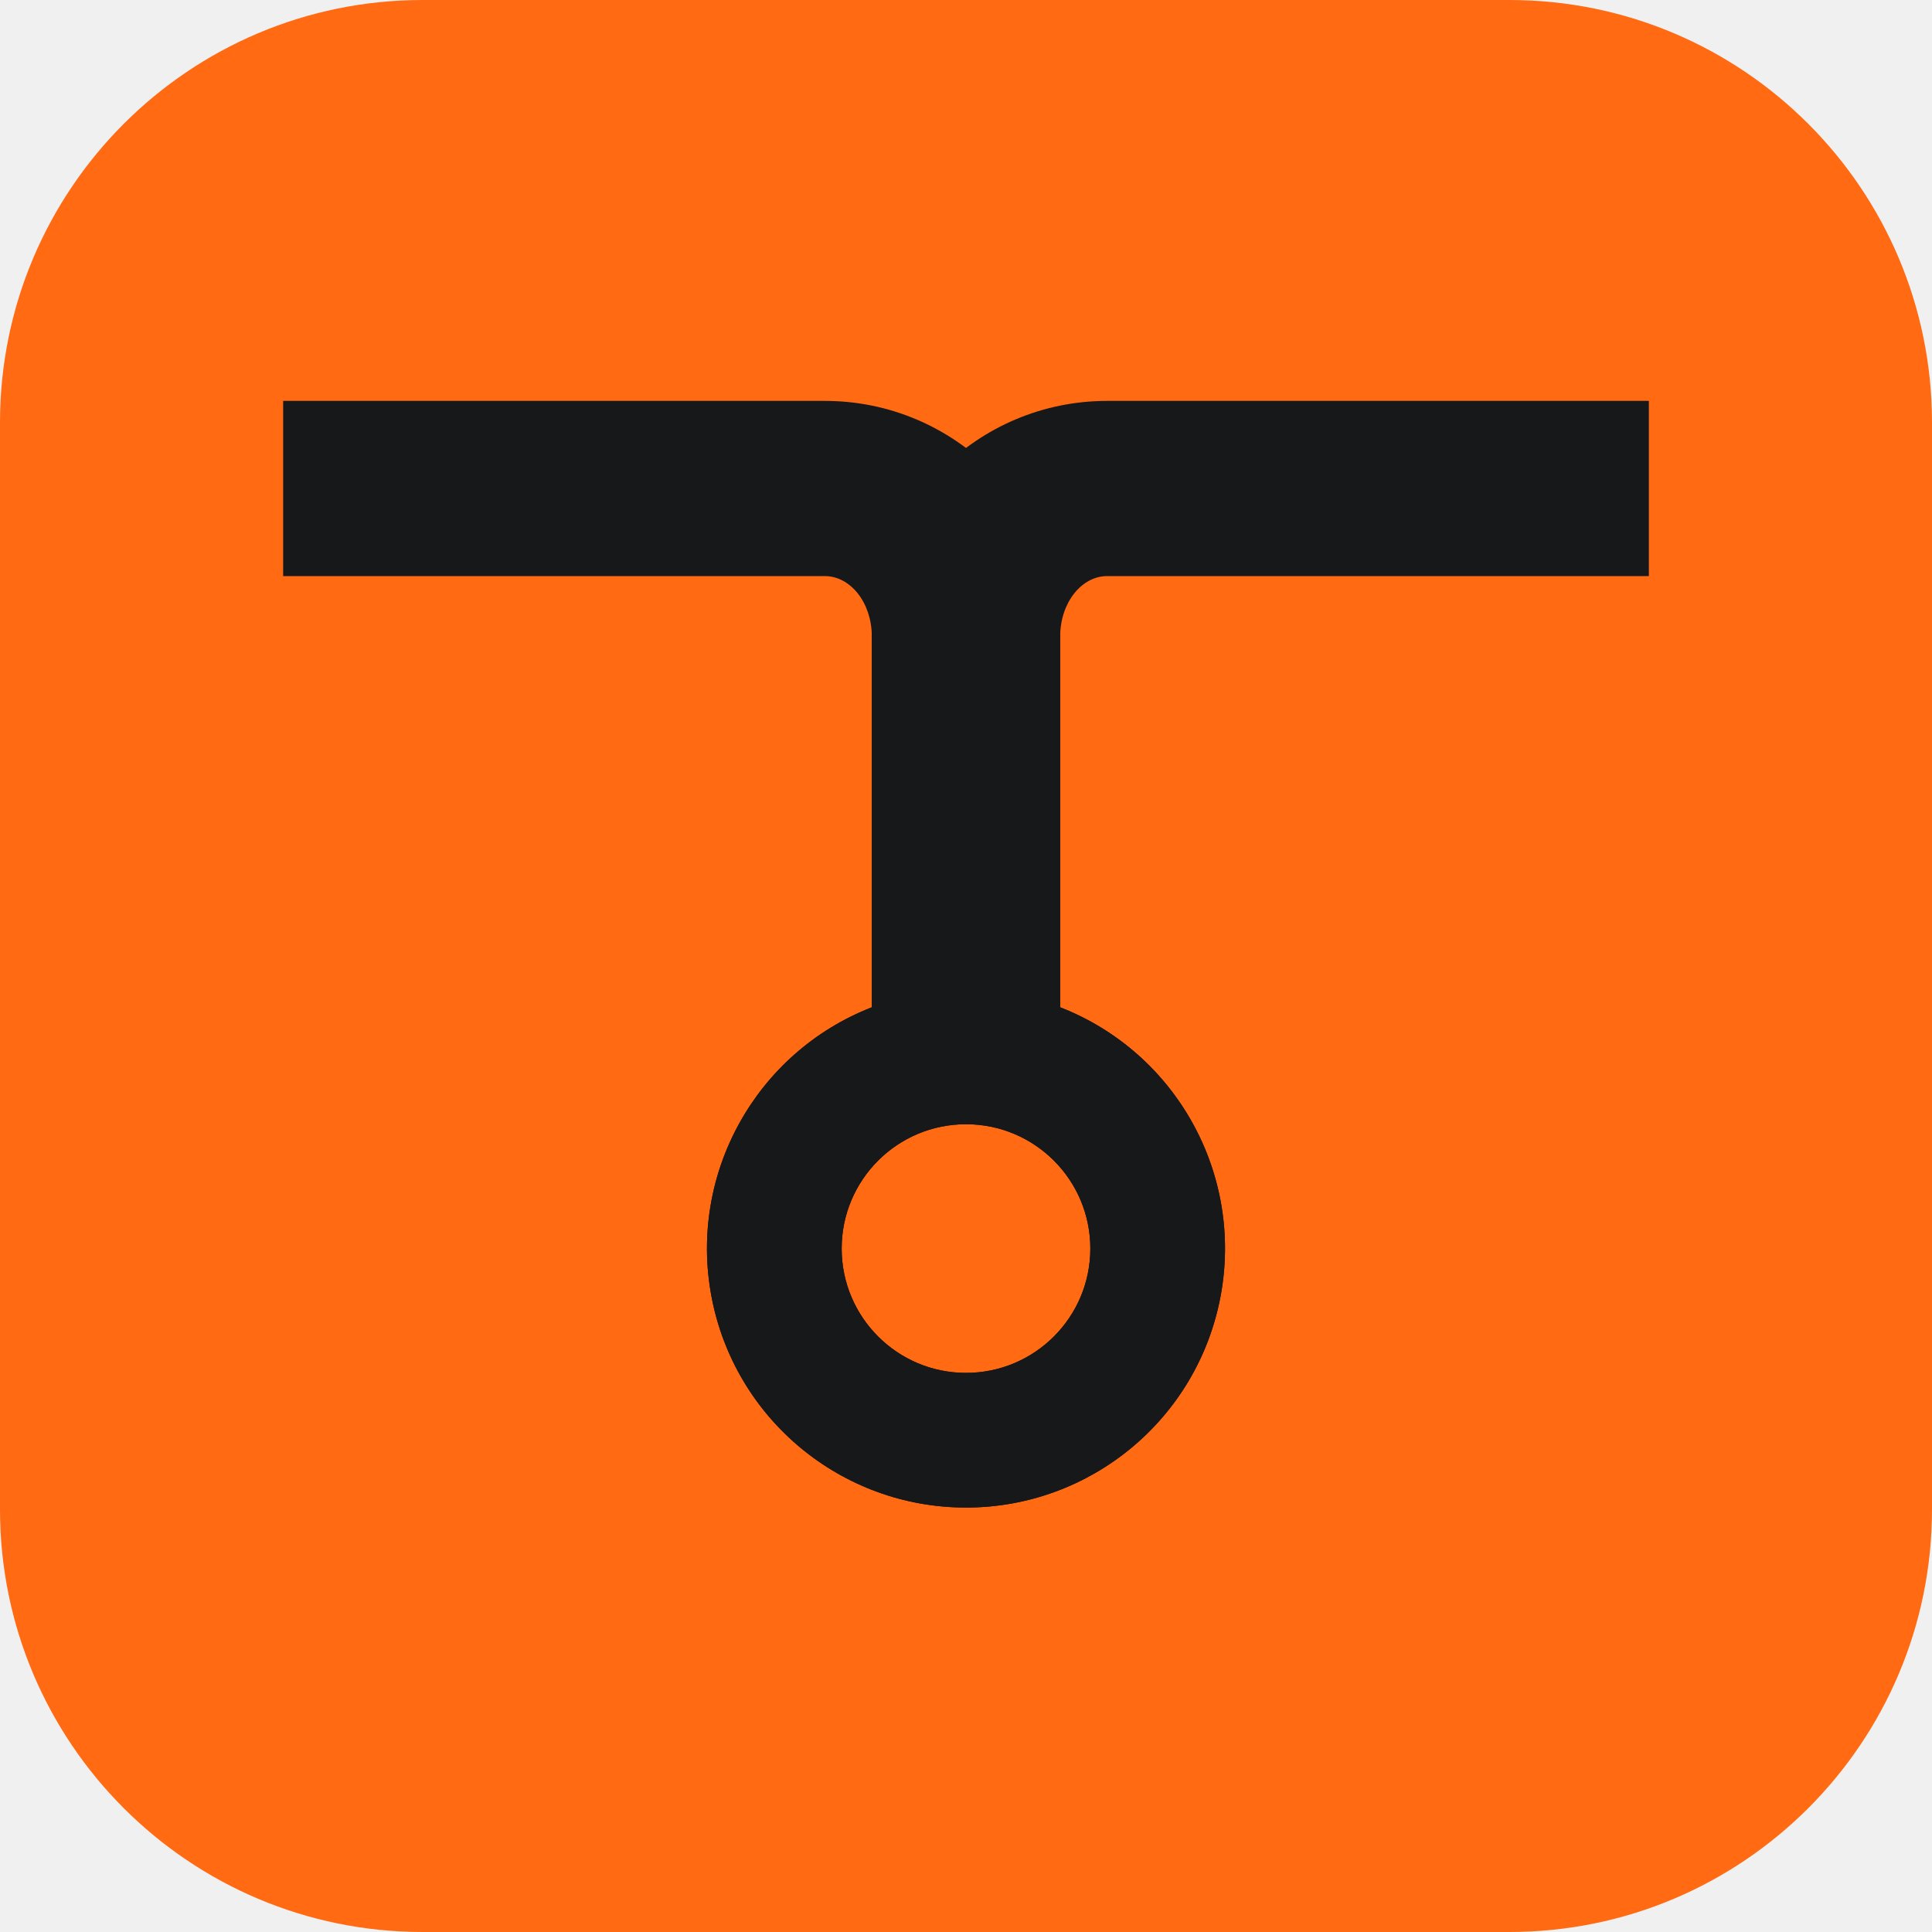
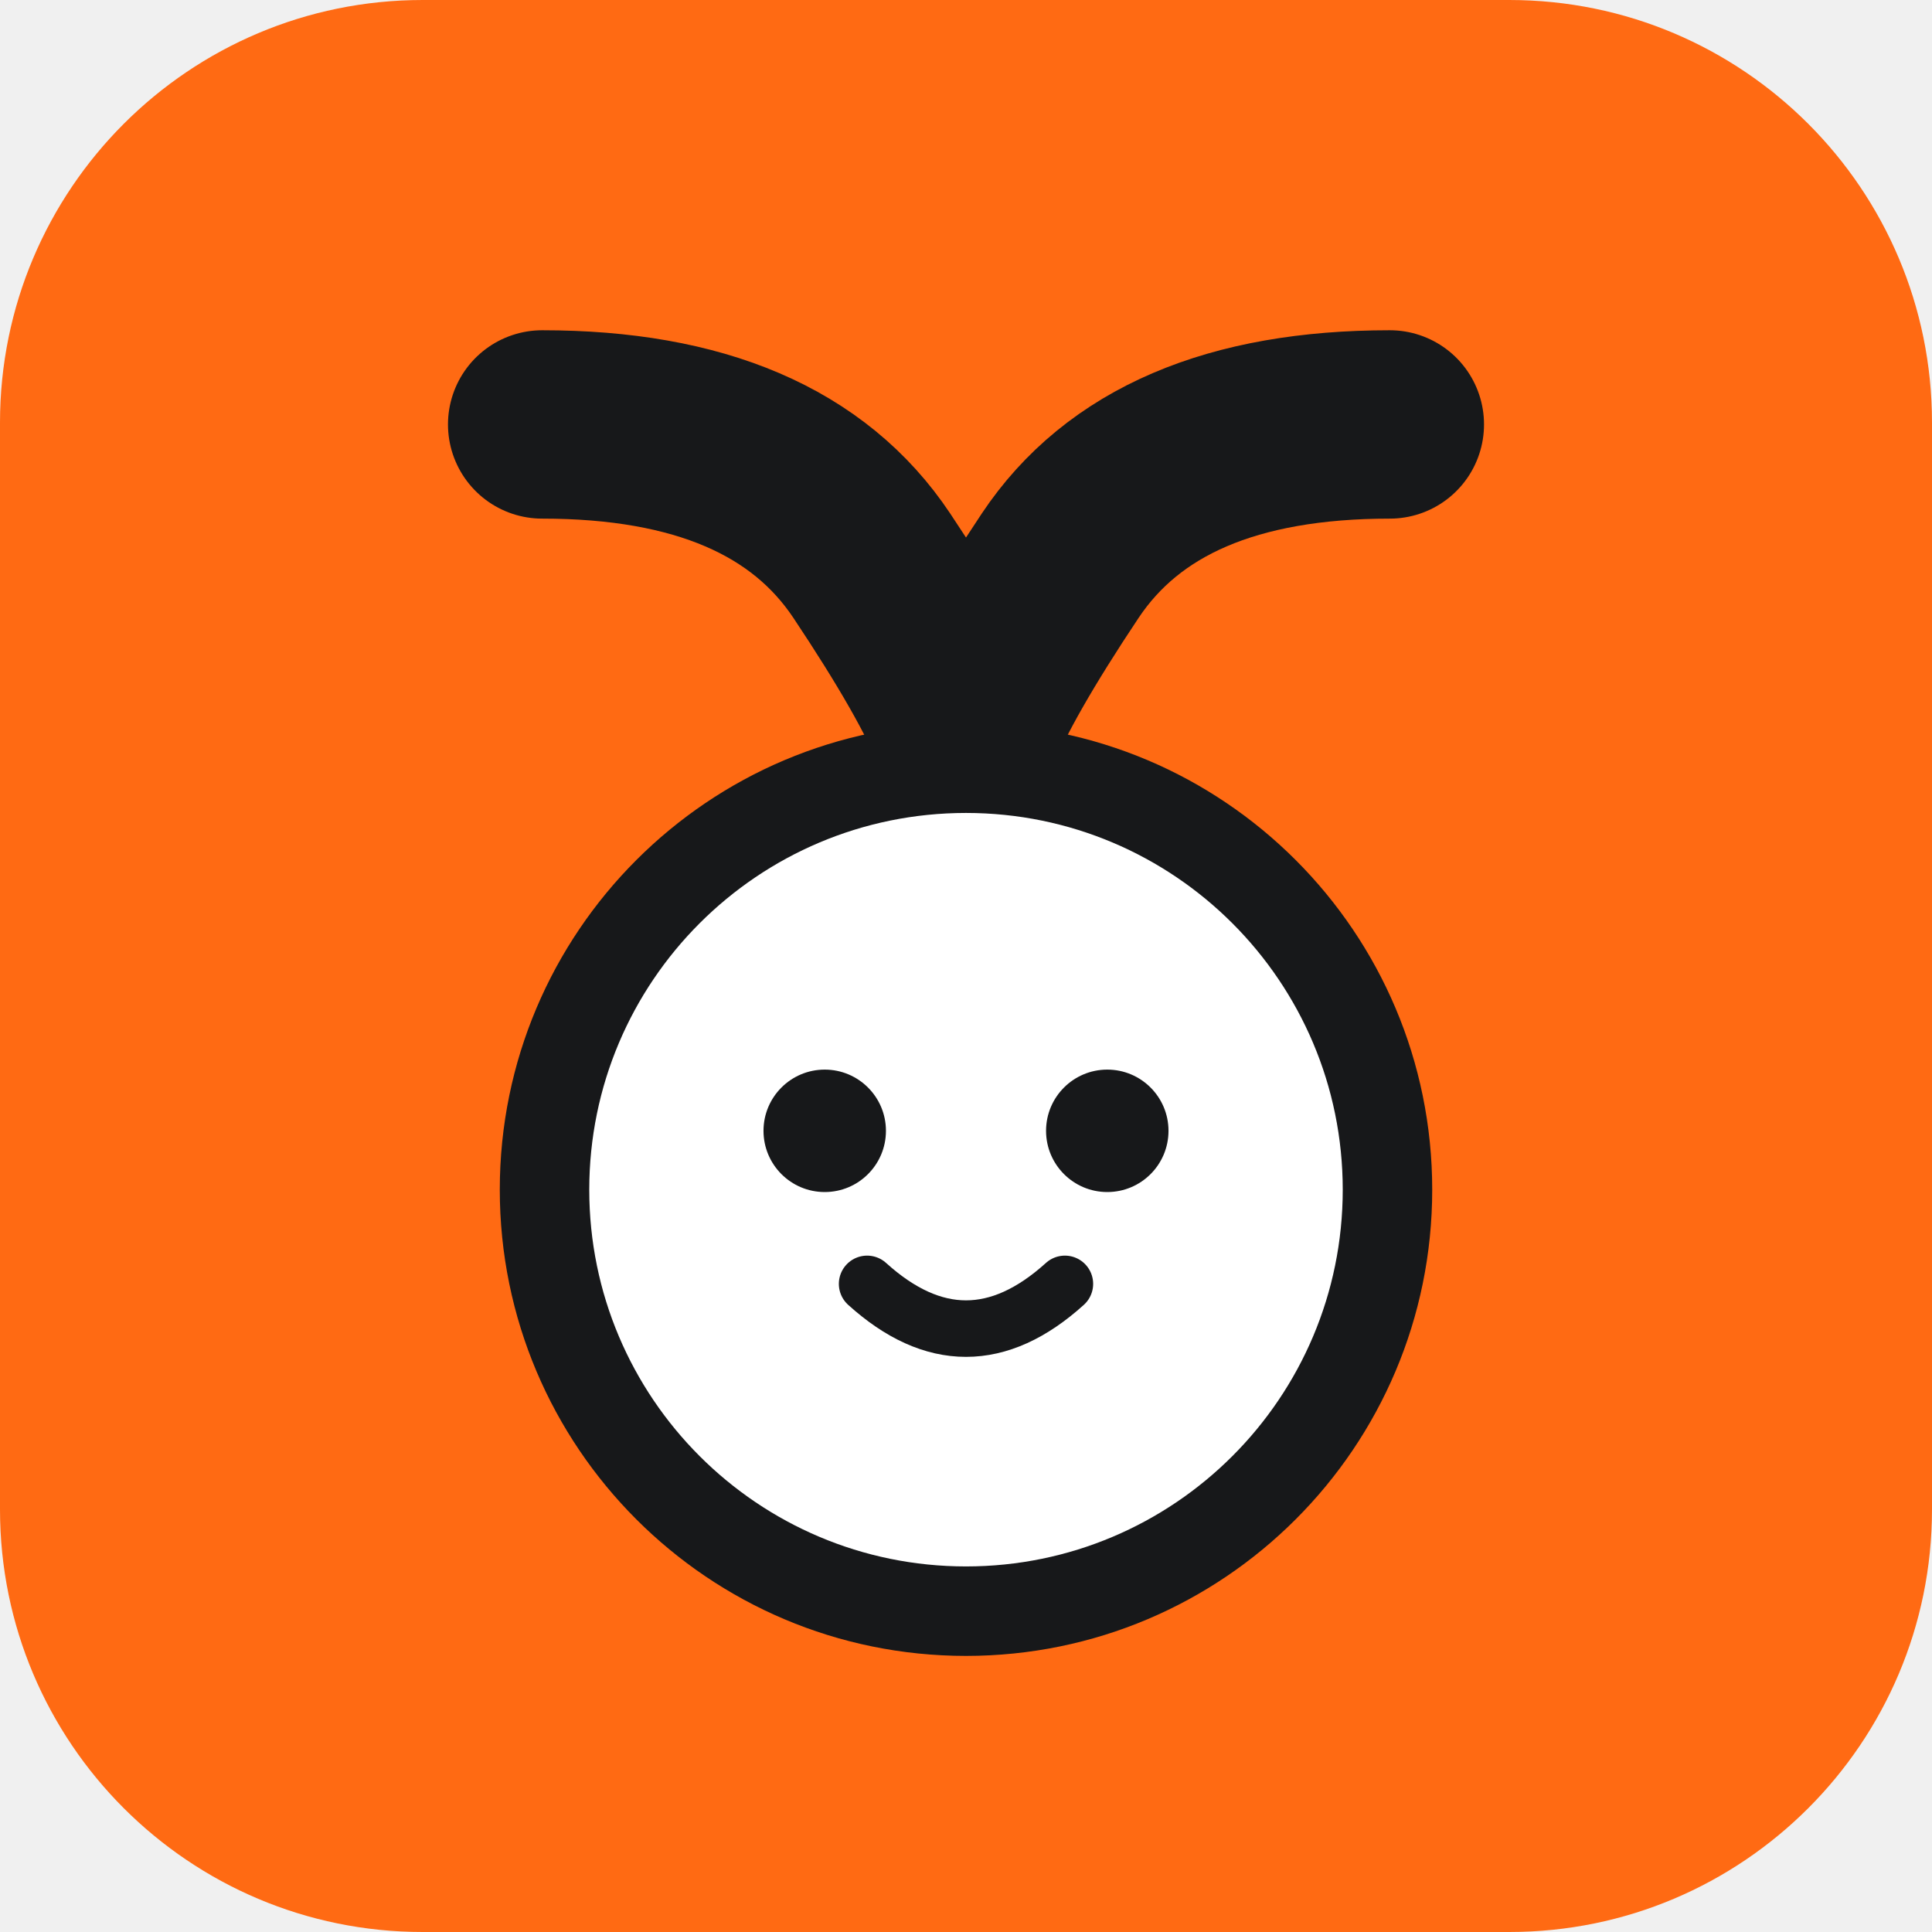
<svg xmlns="http://www.w3.org/2000/svg" width="64" height="64" viewBox="0 0 64 64" role="img" aria-label="모여락">
  <rect width="64" height="64" rx="14" fill="#FF6A13" />
  <g transform="translate(7.04 7.04) scale(0.78)">
-     <path fill="#17181A" fill-rule="evenodd" d="M3 8 H26 A10 10 0 0 1 36 18 V33.753 A11 11 0 1 1 28 33.753 V18 A2 2.56 0 0 0 26 15.44 H3 Z M26.72 44 A5.28 5.28 0 1 0 37.28 44 A5.28 5.28 0 1 0 26.72 44 Z" />
-     <g transform="matrix(-1 0 0 1 64 0)">
-       <path fill="#17181A" fill-rule="evenodd" d="M3 8 H26 A10 10 0 0 1 36 18 V33.753 A11 11 0 1 1 28 33.753 V18 A2 2.56 0 0 0 26 15.44 H3 Z M26.72 44 A5.28 5.28 0 1 0 37.28 44 A5.28 5.28 0 1 0 26.72 44 Z" />
-     </g>
+     <path d="M14 9 Q24 9 28 15 Q31 19.5 32 22" fill="none" stroke="#17181A" stroke-width="8" stroke-linecap="round" stroke-linejoin="round" />
+     <path d="M50 9 Q40 9 36 15 Q33 19.5 32 22" fill="none" stroke="#17181A" stroke-width="8" stroke-linecap="round" stroke-linejoin="round" />
+     <circle cx="32" cy="41.5" r="19.8" fill="#17181A" />
+     <circle cx="32" cy="41.5" r="16" fill="#FFFFFF" />
+     <circle cx="26" cy="39" r="2.6" fill="#17181A" />
+     <circle cx="38" cy="39" r="2.6" fill="#17181A" />
+     <path d="M27.8 45.5 Q32 49.3 36.2 45.5" fill="none" stroke="#17181A" stroke-width="2.4" stroke-linecap="round" />
  </g>
</svg>
